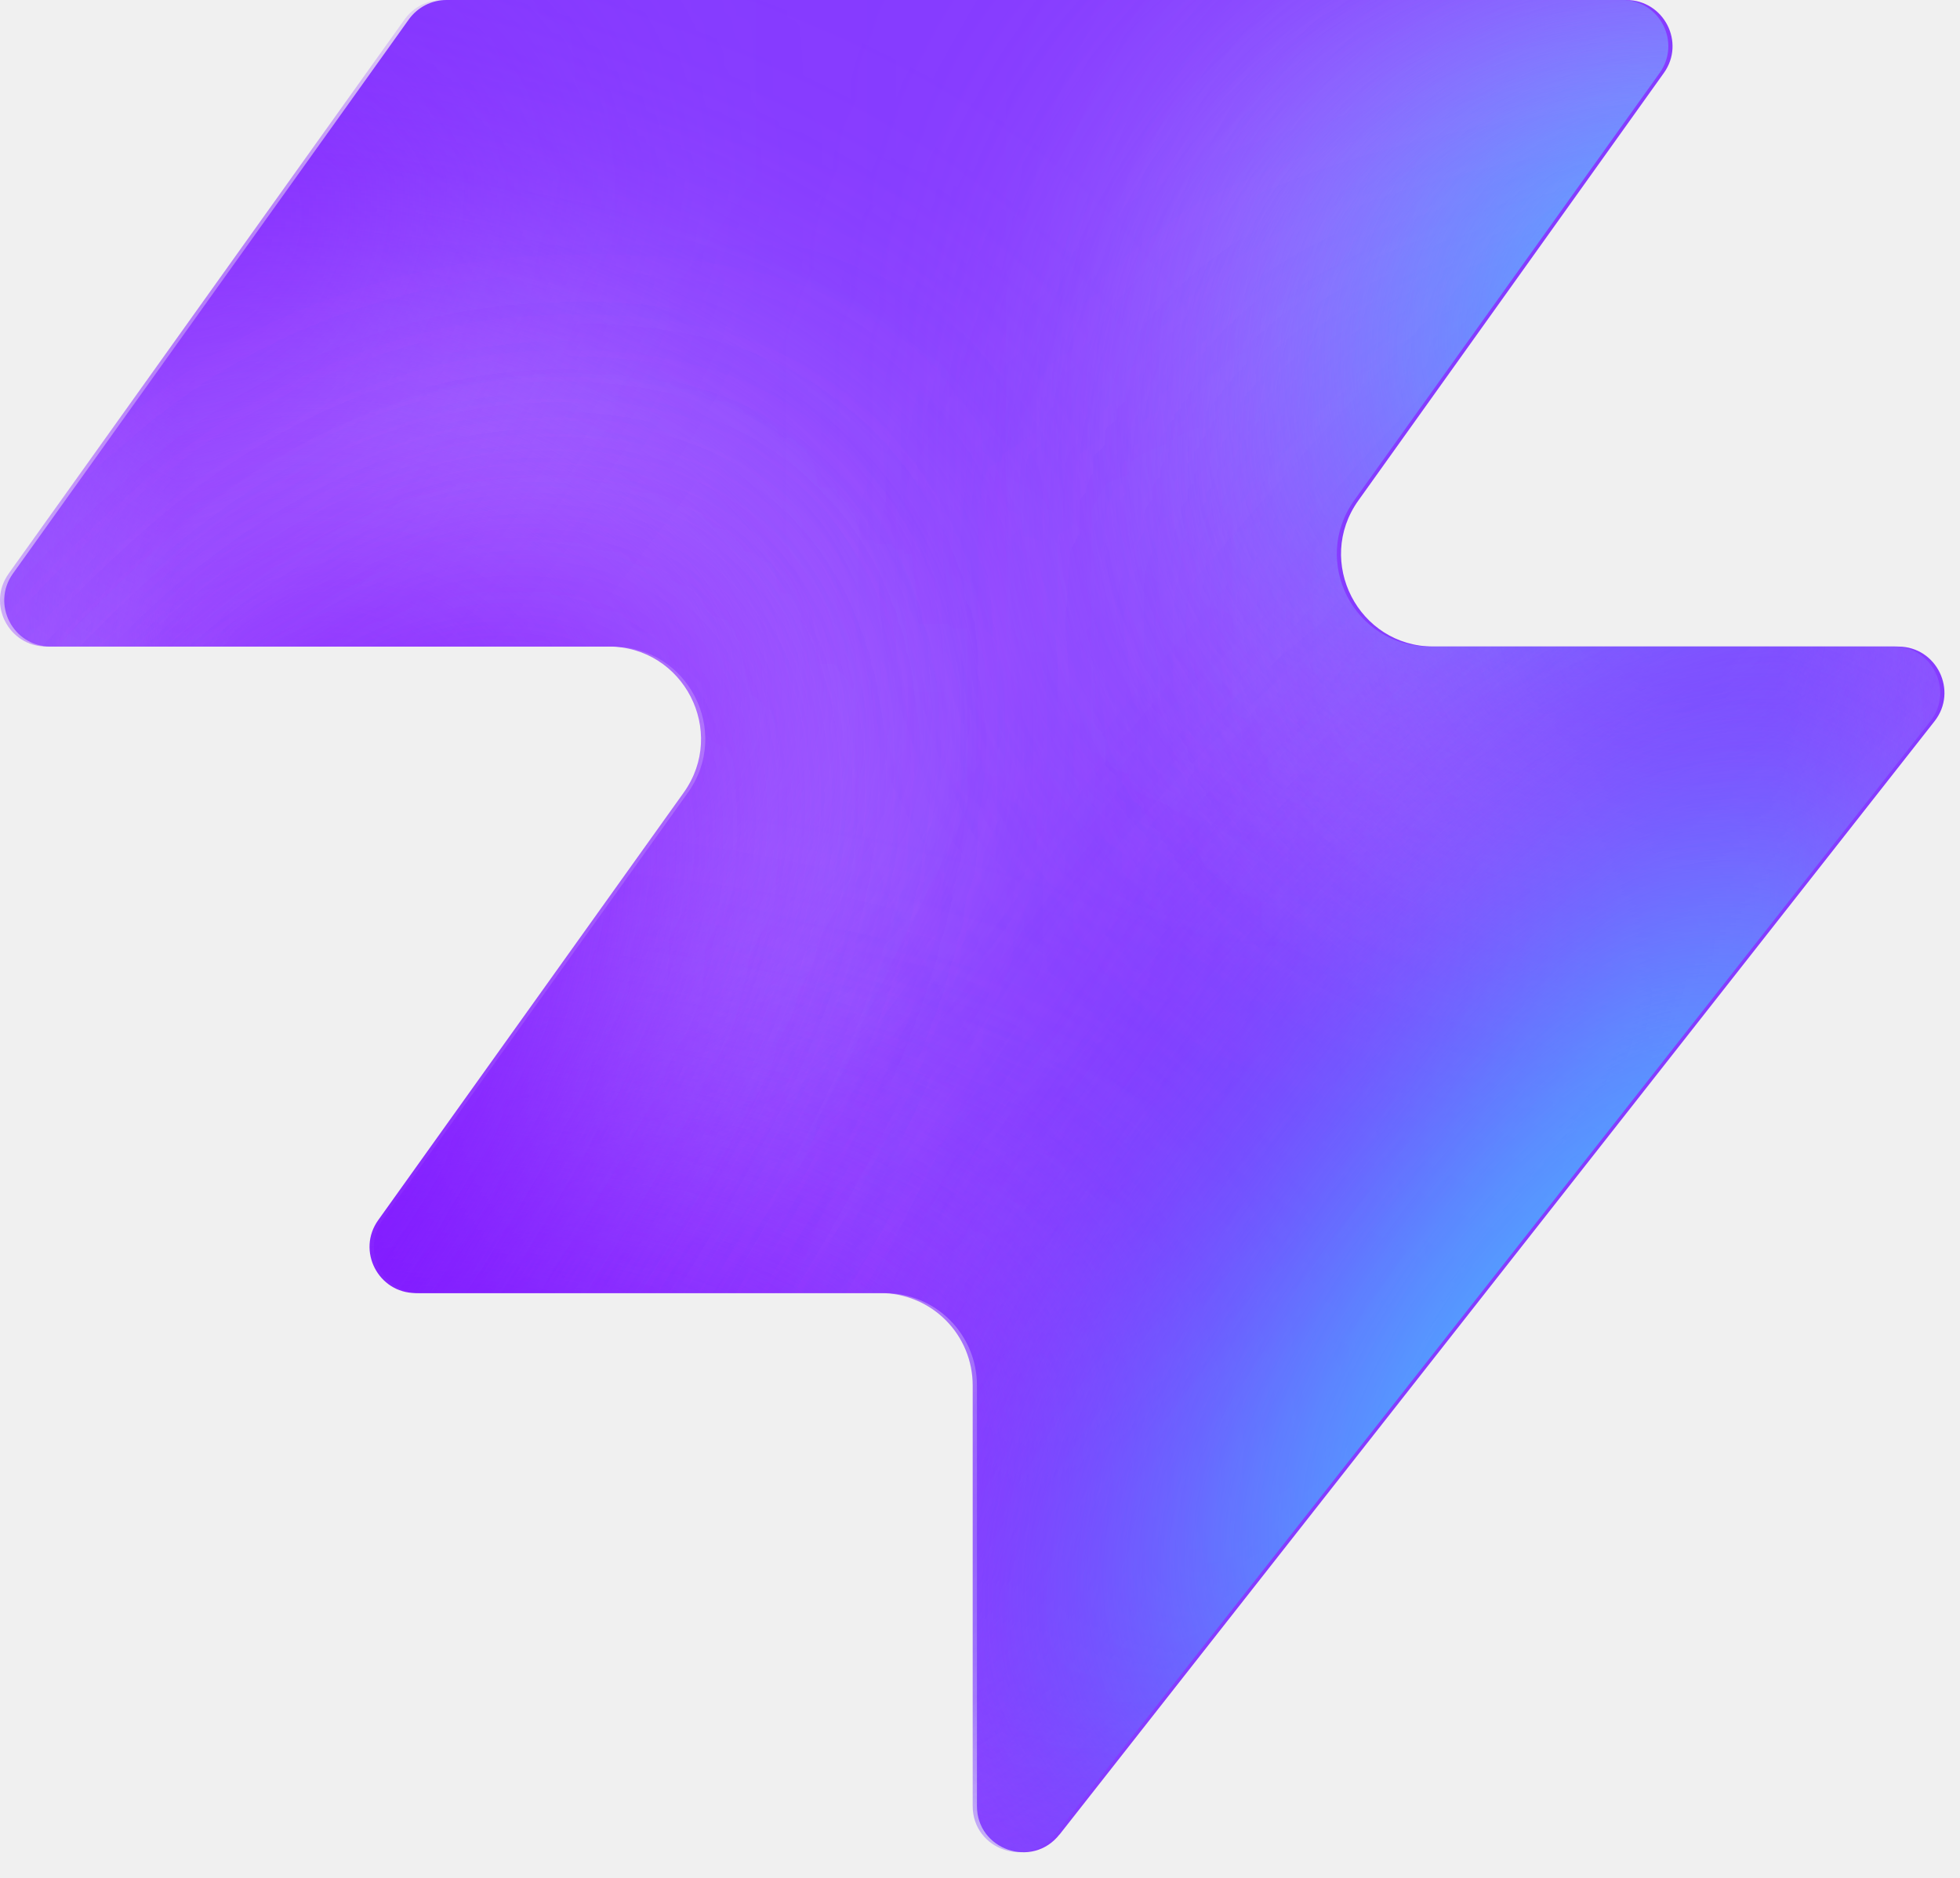
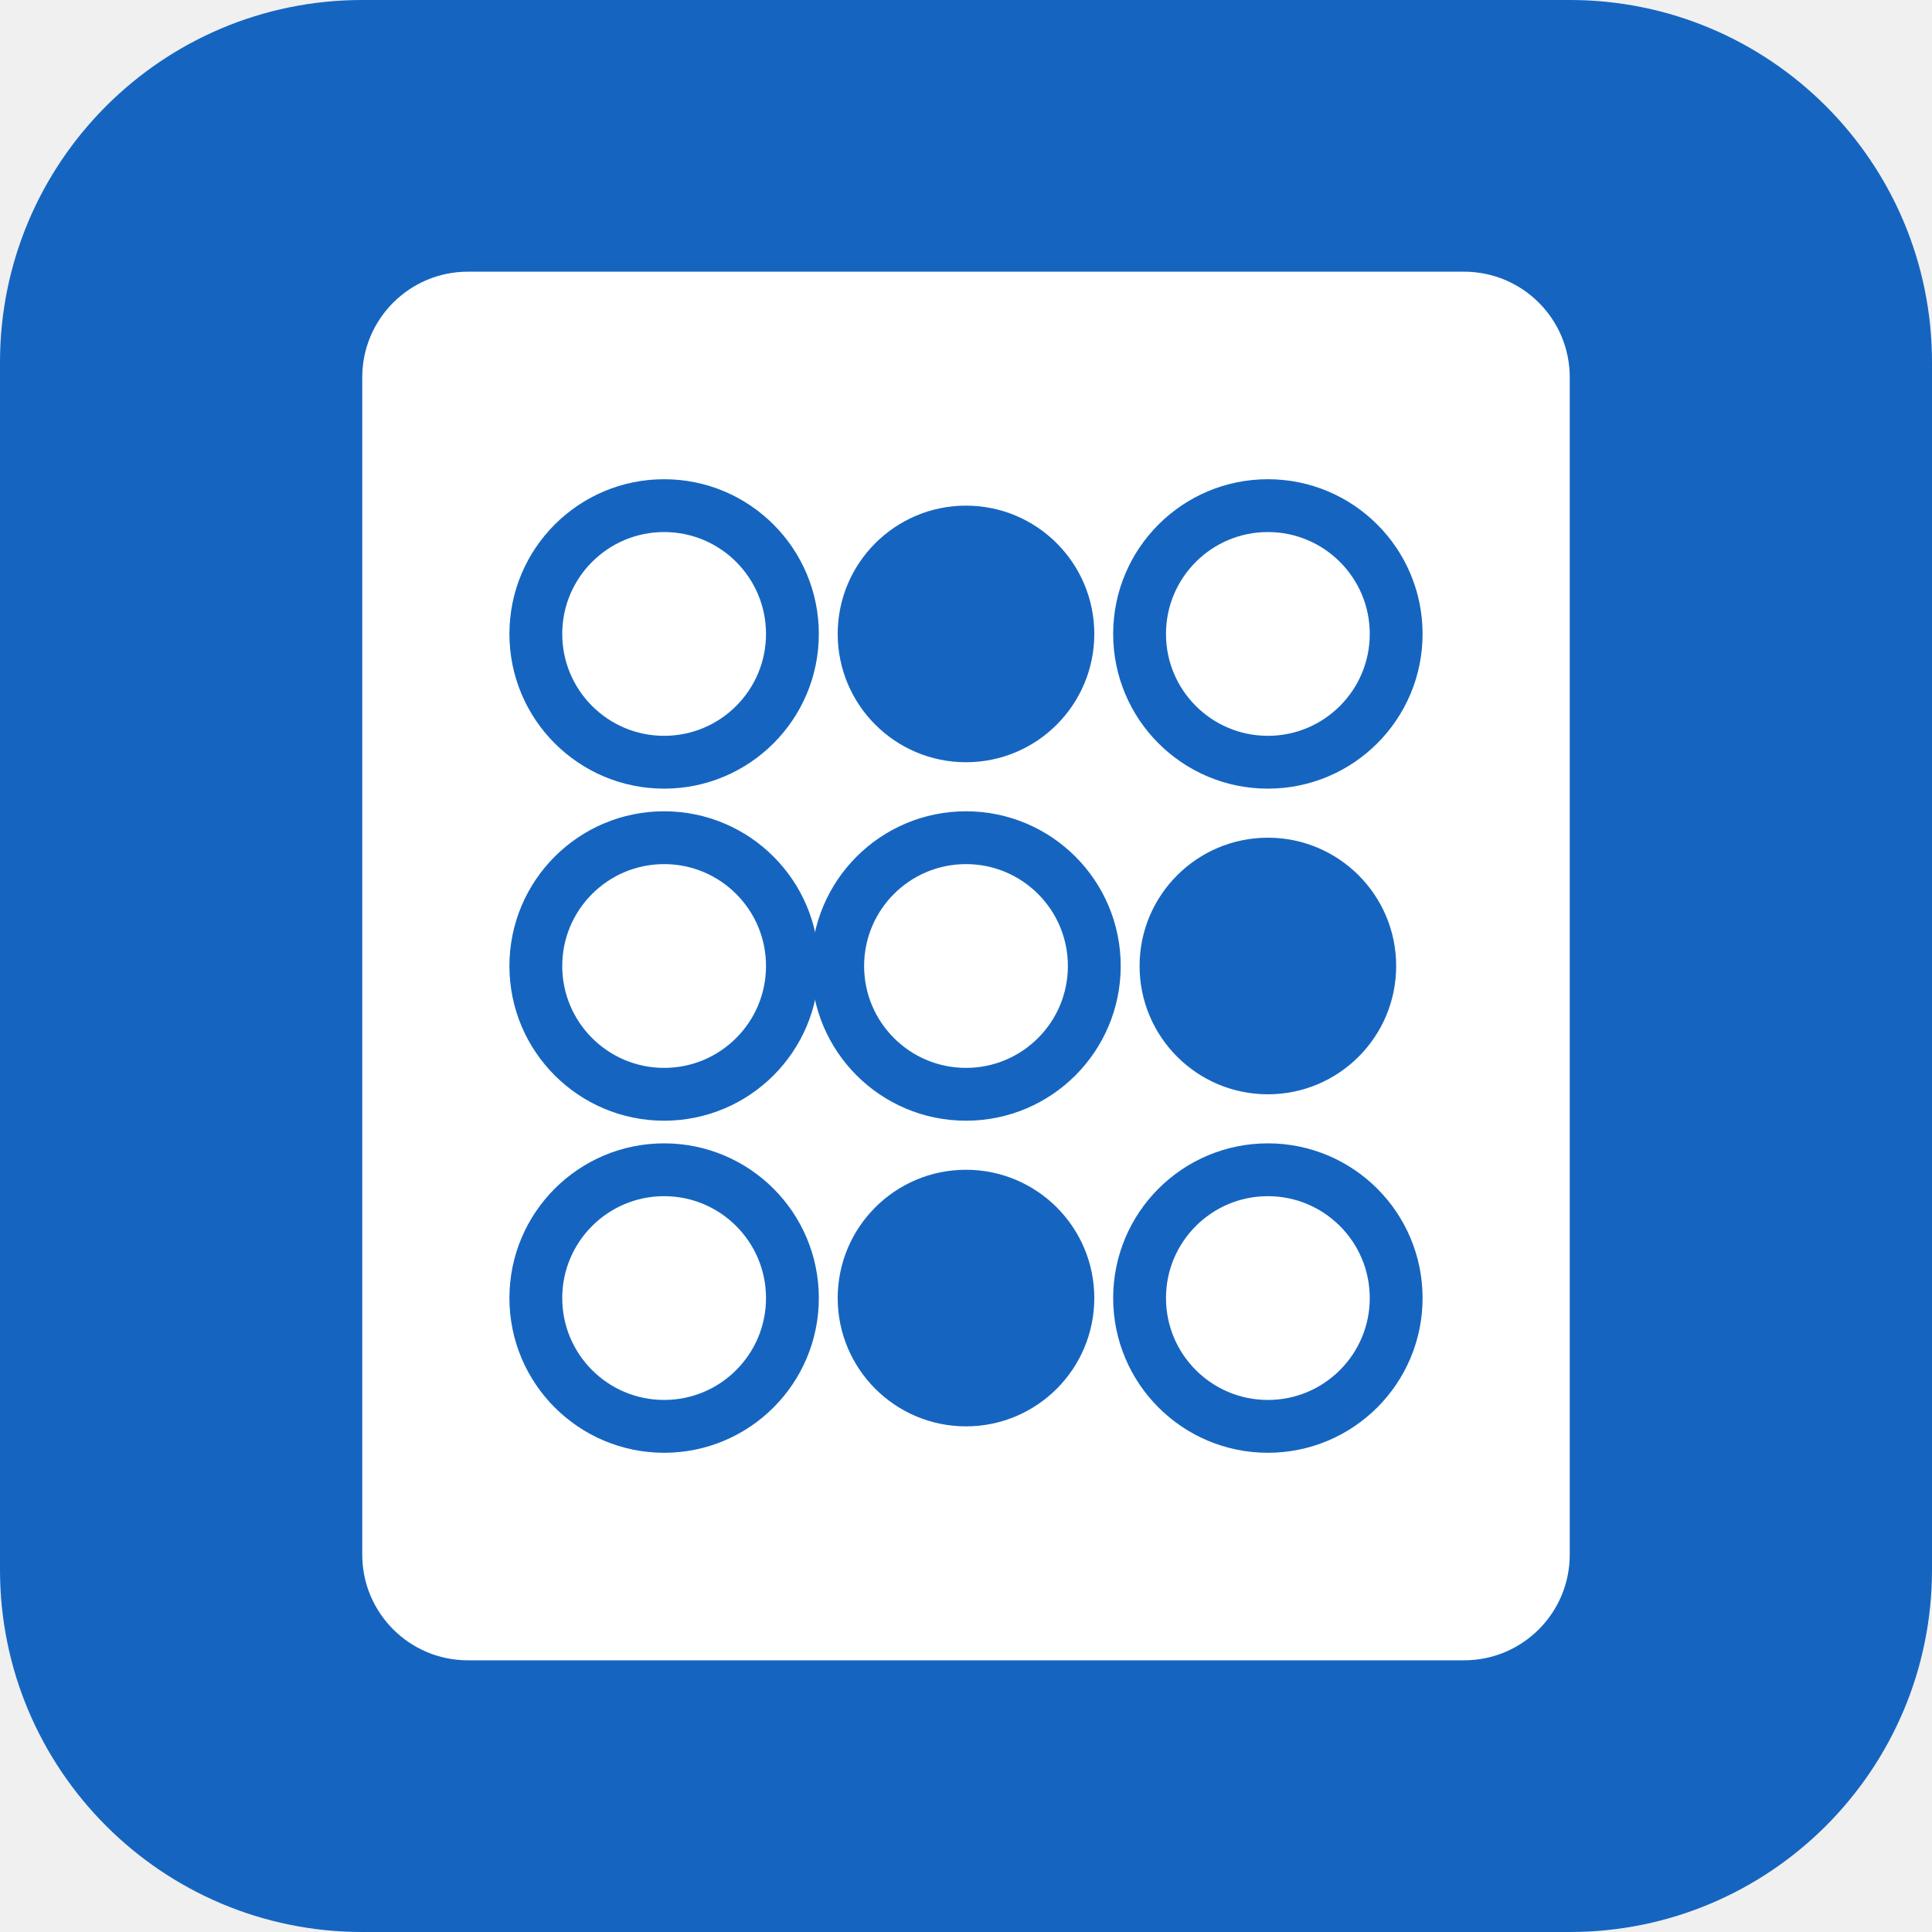
- <svg xmlns="http://www.w3.org/2000/svg" width="48" height="46" fill="none" viewBox="0 0 48 46">
-   <path fill="#863bff" d="M25.946 44.938c-.664.845-2.021.375-2.021-.698V33.937a2.26 2.26 0 0 0-2.262-2.262H10.287c-.92 0-1.456-1.04-.92-1.788l7.48-10.471c1.07-1.497 0-3.578-1.842-3.578H1.237c-.92 0-1.456-1.04-.92-1.788L10.013.474c.214-.297.556-.474.92-.474h28.894c.92 0 1.456 1.04.92 1.788l-7.48 10.471c-1.07 1.498 0 3.579 1.842 3.579h11.377c.943 0 1.473 1.088.89 1.83L25.947 44.94z" style="fill:#863bff;fill:color(display-p3 .525 .23 1);fill-opacity:1" />
-   <mask id="a" width="48" height="46" x="0" y="0" maskUnits="userSpaceOnUse" style="mask-type:alpha">
-     <path fill="#000" d="M25.842 44.938c-.664.844-2.021.375-2.021-.698V33.937a2.26 2.26 0 0 0-2.262-2.262H10.183c-.92 0-1.456-1.04-.92-1.788l7.48-10.471c1.07-1.498 0-3.579-1.842-3.579H1.133c-.92 0-1.456-1.04-.92-1.787L9.91.473c.214-.297.556-.474.92-.474h28.894c.92 0 1.456 1.04.92 1.788l-7.48 10.471c-1.07 1.498 0 3.578 1.842 3.578h11.377c.943 0 1.473 1.088.89 1.832L25.843 44.94z" style="fill:#000;fill-opacity:1" />
-   </mask>
-   <g mask="url(#a)">
-     <g filter="url(#b)">
-       <ellipse cx="5.508" cy="14.704" fill="#ede6ff" rx="5.508" ry="14.704" style="fill:#ede6ff;fill:color(display-p3 .927 .903 1);fill-opacity:1" transform="matrix(.00324 1 1 -.00324 -4.47 31.516)" />
-     </g>
-     <g filter="url(#c)">
-       <ellipse cx="10.399" cy="29.851" fill="#ede6ff" rx="10.399" ry="29.851" style="fill:#ede6ff;fill:color(display-p3 .927 .903 1);fill-opacity:1" transform="matrix(.00324 1 1 -.00324 -39.328 7.883)" />
-     </g>
-     <g filter="url(#d)">
-       <ellipse cx="5.508" cy="30.487" fill="#7e14ff" rx="5.508" ry="30.487" style="fill:#7e14ff;fill:color(display-p3 .492 .077 1);fill-opacity:1" transform="rotate(89.814 -25.913 -14.639)scale(1 -1)" />
-     </g>
-     <g filter="url(#e)">
-       <ellipse cx="5.508" cy="30.599" fill="#7e14ff" rx="5.508" ry="30.599" style="fill:#7e14ff;fill:color(display-p3 .492 .077 1);fill-opacity:1" transform="rotate(89.814 -32.644 -3.334)scale(1 -1)" />
-     </g>
-     <g filter="url(#f)">
-       <ellipse cx="5.508" cy="30.599" fill="#7e14ff" rx="5.508" ry="30.599" style="fill:#7e14ff;fill:color(display-p3 .492 .077 1);fill-opacity:1" transform="matrix(.00324 1 1 -.00324 -34.34 30.47)" />
-     </g>
-     <g filter="url(#g)">
-       <ellipse cx="14.072" cy="22.078" fill="#ede6ff" rx="14.072" ry="22.078" style="fill:#ede6ff;fill:color(display-p3 .927 .903 1);fill-opacity:1" transform="rotate(93.35 24.506 48.493)scale(-1 1)" />
-     </g>
-     <g filter="url(#h)">
-       <ellipse cx="3.47" cy="21.501" fill="#7e14ff" rx="3.47" ry="21.501" style="fill:#7e14ff;fill:color(display-p3 .492 .077 1);fill-opacity:1" transform="rotate(89.009 28.708 47.59)scale(-1 1)" />
-     </g>
-     <g filter="url(#i)">
-       <ellipse cx="3.47" cy="21.501" fill="#7e14ff" rx="3.47" ry="21.501" style="fill:#7e14ff;fill:color(display-p3 .492 .077 1);fill-opacity:1" transform="rotate(89.009 28.708 47.59)scale(-1 1)" />
-     </g>
-     <g filter="url(#j)">
-       <ellipse cx=".387" cy="8.972" fill="#7e14ff" rx="4.407" ry="29.108" style="fill:#7e14ff;fill:color(display-p3 .492 .077 1);fill-opacity:1" transform="rotate(39.51 .387 8.972)" />
-     </g>
-     <g filter="url(#k)">
-       <ellipse cx="47.523" cy="-6.092" fill="#7e14ff" rx="4.407" ry="29.108" style="fill:#7e14ff;fill:color(display-p3 .492 .077 1);fill-opacity:1" transform="rotate(37.892 47.523 -6.092)" />
-     </g>
-     <g filter="url(#l)">
-       <ellipse cx="41.412" cy="6.333" fill="#47bfff" rx="5.971" ry="9.665" style="fill:#47bfff;fill:color(display-p3 .28 .748 1);fill-opacity:1" transform="rotate(37.892 41.412 6.333)" />
-     </g>
-     <g filter="url(#m)">
-       <ellipse cx="-1.879" cy="38.332" fill="#7e14ff" rx="4.407" ry="29.108" style="fill:#7e14ff;fill:color(display-p3 .492 .077 1);fill-opacity:1" transform="rotate(37.892 -1.88 38.332)" />
-     </g>
-     <g filter="url(#n)">
-       <ellipse cx="-1.879" cy="38.332" fill="#7e14ff" rx="4.407" ry="29.108" style="fill:#7e14ff;fill:color(display-p3 .492 .077 1);fill-opacity:1" transform="rotate(37.892 -1.88 38.332)" />
-     </g>
-     <g filter="url(#o)">
-       <ellipse cx="35.651" cy="29.907" fill="#7e14ff" rx="4.407" ry="29.108" style="fill:#7e14ff;fill:color(display-p3 .492 .077 1);fill-opacity:1" transform="rotate(37.892 35.651 29.907)" />
-     </g>
-     <g filter="url(#p)">
-       <ellipse cx="38.418" cy="32.4" fill="#47bfff" rx="5.971" ry="15.297" style="fill:#47bfff;fill:color(display-p3 .28 .748 1);fill-opacity:1" transform="rotate(37.892 38.418 32.4)" />
-     </g>
+ <svg xmlns="http://www.w3.org/2000/svg" viewBox="0 0 512 512">
+   <rect width="512" height="512" rx="96" fill="#1565c0" />
+   <rect x="96" y="72" width="320" height="368" rx="28" fill="#fff" />
+   <g fill="none" stroke="#1565c0" stroke-width="14">
+     <circle cx="176" cy="168" r="34" />
+     <circle cx="336" cy="168" r="34" />
+     <circle cx="176" cy="256" r="34" />
+     <circle cx="256" cy="256" r="34" />
+     <circle cx="176" cy="344" r="34" />
+     <circle cx="336" cy="344" r="34" />
  </g>
-   <defs>
-     <filter id="b" width="60.045" height="41.654" x="-19.77" y="16.149" color-interpolation-filters="sRGB" filterUnits="userSpaceOnUse">
-       <feFlood flood-opacity="0" result="BackgroundImageFix" />
-       <feBlend in="SourceGraphic" in2="BackgroundImageFix" result="shape" />
-       <feGaussianBlur result="effect1_foregroundBlur_2002_17158" stdDeviation="7.659" />
-     </filter>
-     <filter id="c" width="90.34" height="51.437" x="-54.613" y="-7.533" color-interpolation-filters="sRGB" filterUnits="userSpaceOnUse">
-       <feFlood flood-opacity="0" result="BackgroundImageFix" />
-       <feBlend in="SourceGraphic" in2="BackgroundImageFix" result="shape" />
-       <feGaussianBlur result="effect1_foregroundBlur_2002_17158" stdDeviation="7.659" />
-     </filter>
-     <filter id="d" width="79.355" height="29.4" x="-49.64" y="2.03" color-interpolation-filters="sRGB" filterUnits="userSpaceOnUse">
-       <feFlood flood-opacity="0" result="BackgroundImageFix" />
-       <feBlend in="SourceGraphic" in2="BackgroundImageFix" result="shape" />
-       <feGaussianBlur result="effect1_foregroundBlur_2002_17158" stdDeviation="4.596" />
-     </filter>
-     <filter id="e" width="79.579" height="29.4" x="-45.045" y="20.029" color-interpolation-filters="sRGB" filterUnits="userSpaceOnUse">
-       <feFlood flood-opacity="0" result="BackgroundImageFix" />
-       <feBlend in="SourceGraphic" in2="BackgroundImageFix" result="shape" />
-       <feGaussianBlur result="effect1_foregroundBlur_2002_17158" stdDeviation="4.596" />
-     </filter>
-     <filter id="f" width="79.579" height="29.4" x="-43.513" y="21.178" color-interpolation-filters="sRGB" filterUnits="userSpaceOnUse">
-       <feFlood flood-opacity="0" result="BackgroundImageFix" />
-       <feBlend in="SourceGraphic" in2="BackgroundImageFix" result="shape" />
-       <feGaussianBlur result="effect1_foregroundBlur_2002_17158" stdDeviation="4.596" />
-     </filter>
-     <filter id="g" width="74.749" height="58.852" x="15.756" y="-17.901" color-interpolation-filters="sRGB" filterUnits="userSpaceOnUse">
-       <feFlood flood-opacity="0" result="BackgroundImageFix" />
-       <feBlend in="SourceGraphic" in2="BackgroundImageFix" result="shape" />
-       <feGaussianBlur result="effect1_foregroundBlur_2002_17158" stdDeviation="7.659" />
-     </filter>
-     <filter id="h" width="61.377" height="25.362" x="23.548" y="2.284" color-interpolation-filters="sRGB" filterUnits="userSpaceOnUse">
-       <feFlood flood-opacity="0" result="BackgroundImageFix" />
-       <feBlend in="SourceGraphic" in2="BackgroundImageFix" result="shape" />
-       <feGaussianBlur result="effect1_foregroundBlur_2002_17158" stdDeviation="4.596" />
-     </filter>
-     <filter id="i" width="61.377" height="25.362" x="23.548" y="2.284" color-interpolation-filters="sRGB" filterUnits="userSpaceOnUse">
-       <feFlood flood-opacity="0" result="BackgroundImageFix" />
-       <feBlend in="SourceGraphic" in2="BackgroundImageFix" result="shape" />
-       <feGaussianBlur result="effect1_foregroundBlur_2002_17158" stdDeviation="4.596" />
-     </filter>
-     <filter id="j" width="56.045" height="63.649" x="-27.636" y="-22.853" color-interpolation-filters="sRGB" filterUnits="userSpaceOnUse">
-       <feFlood flood-opacity="0" result="BackgroundImageFix" />
-       <feBlend in="SourceGraphic" in2="BackgroundImageFix" result="shape" />
-       <feGaussianBlur result="effect1_foregroundBlur_2002_17158" stdDeviation="4.596" />
-     </filter>
-     <filter id="k" width="54.814" height="64.646" x="20.116" y="-38.415" color-interpolation-filters="sRGB" filterUnits="userSpaceOnUse">
-       <feFlood flood-opacity="0" result="BackgroundImageFix" />
-       <feBlend in="SourceGraphic" in2="BackgroundImageFix" result="shape" />
-       <feGaussianBlur result="effect1_foregroundBlur_2002_17158" stdDeviation="4.596" />
-     </filter>
-     <filter id="l" width="33.541" height="35.313" x="24.641" y="-11.323" color-interpolation-filters="sRGB" filterUnits="userSpaceOnUse">
-       <feFlood flood-opacity="0" result="BackgroundImageFix" />
-       <feBlend in="SourceGraphic" in2="BackgroundImageFix" result="shape" />
-       <feGaussianBlur result="effect1_foregroundBlur_2002_17158" stdDeviation="4.596" />
-     </filter>
-     <filter id="m" width="54.814" height="64.646" x="-29.286" y="6.009" color-interpolation-filters="sRGB" filterUnits="userSpaceOnUse">
-       <feFlood flood-opacity="0" result="BackgroundImageFix" />
-       <feBlend in="SourceGraphic" in2="BackgroundImageFix" result="shape" />
-       <feGaussianBlur result="effect1_foregroundBlur_2002_17158" stdDeviation="4.596" />
-     </filter>
-     <filter id="n" width="54.814" height="64.646" x="-29.286" y="6.009" color-interpolation-filters="sRGB" filterUnits="userSpaceOnUse">
-       <feFlood flood-opacity="0" result="BackgroundImageFix" />
-       <feBlend in="SourceGraphic" in2="BackgroundImageFix" result="shape" />
-       <feGaussianBlur result="effect1_foregroundBlur_2002_17158" stdDeviation="4.596" />
-     </filter>
-     <filter id="o" width="54.814" height="64.646" x="8.244" y="-2.416" color-interpolation-filters="sRGB" filterUnits="userSpaceOnUse">
-       <feFlood flood-opacity="0" result="BackgroundImageFix" />
-       <feBlend in="SourceGraphic" in2="BackgroundImageFix" result="shape" />
-       <feGaussianBlur result="effect1_foregroundBlur_2002_17158" stdDeviation="4.596" />
-     </filter>
-     <filter id="p" width="39.409" height="43.623" x="18.713" y="10.588" color-interpolation-filters="sRGB" filterUnits="userSpaceOnUse">
-       <feFlood flood-opacity="0" result="BackgroundImageFix" />
-       <feBlend in="SourceGraphic" in2="BackgroundImageFix" result="shape" />
-       <feGaussianBlur result="effect1_foregroundBlur_2002_17158" stdDeviation="4.596" />
-     </filter>
-   </defs>
+   <g fill="#1565c0">
+     <circle cx="256" cy="168" r="34" />
+     <circle cx="336" cy="256" r="34" />
+     <circle cx="256" cy="344" r="34" />
+   </g>
</svg>
